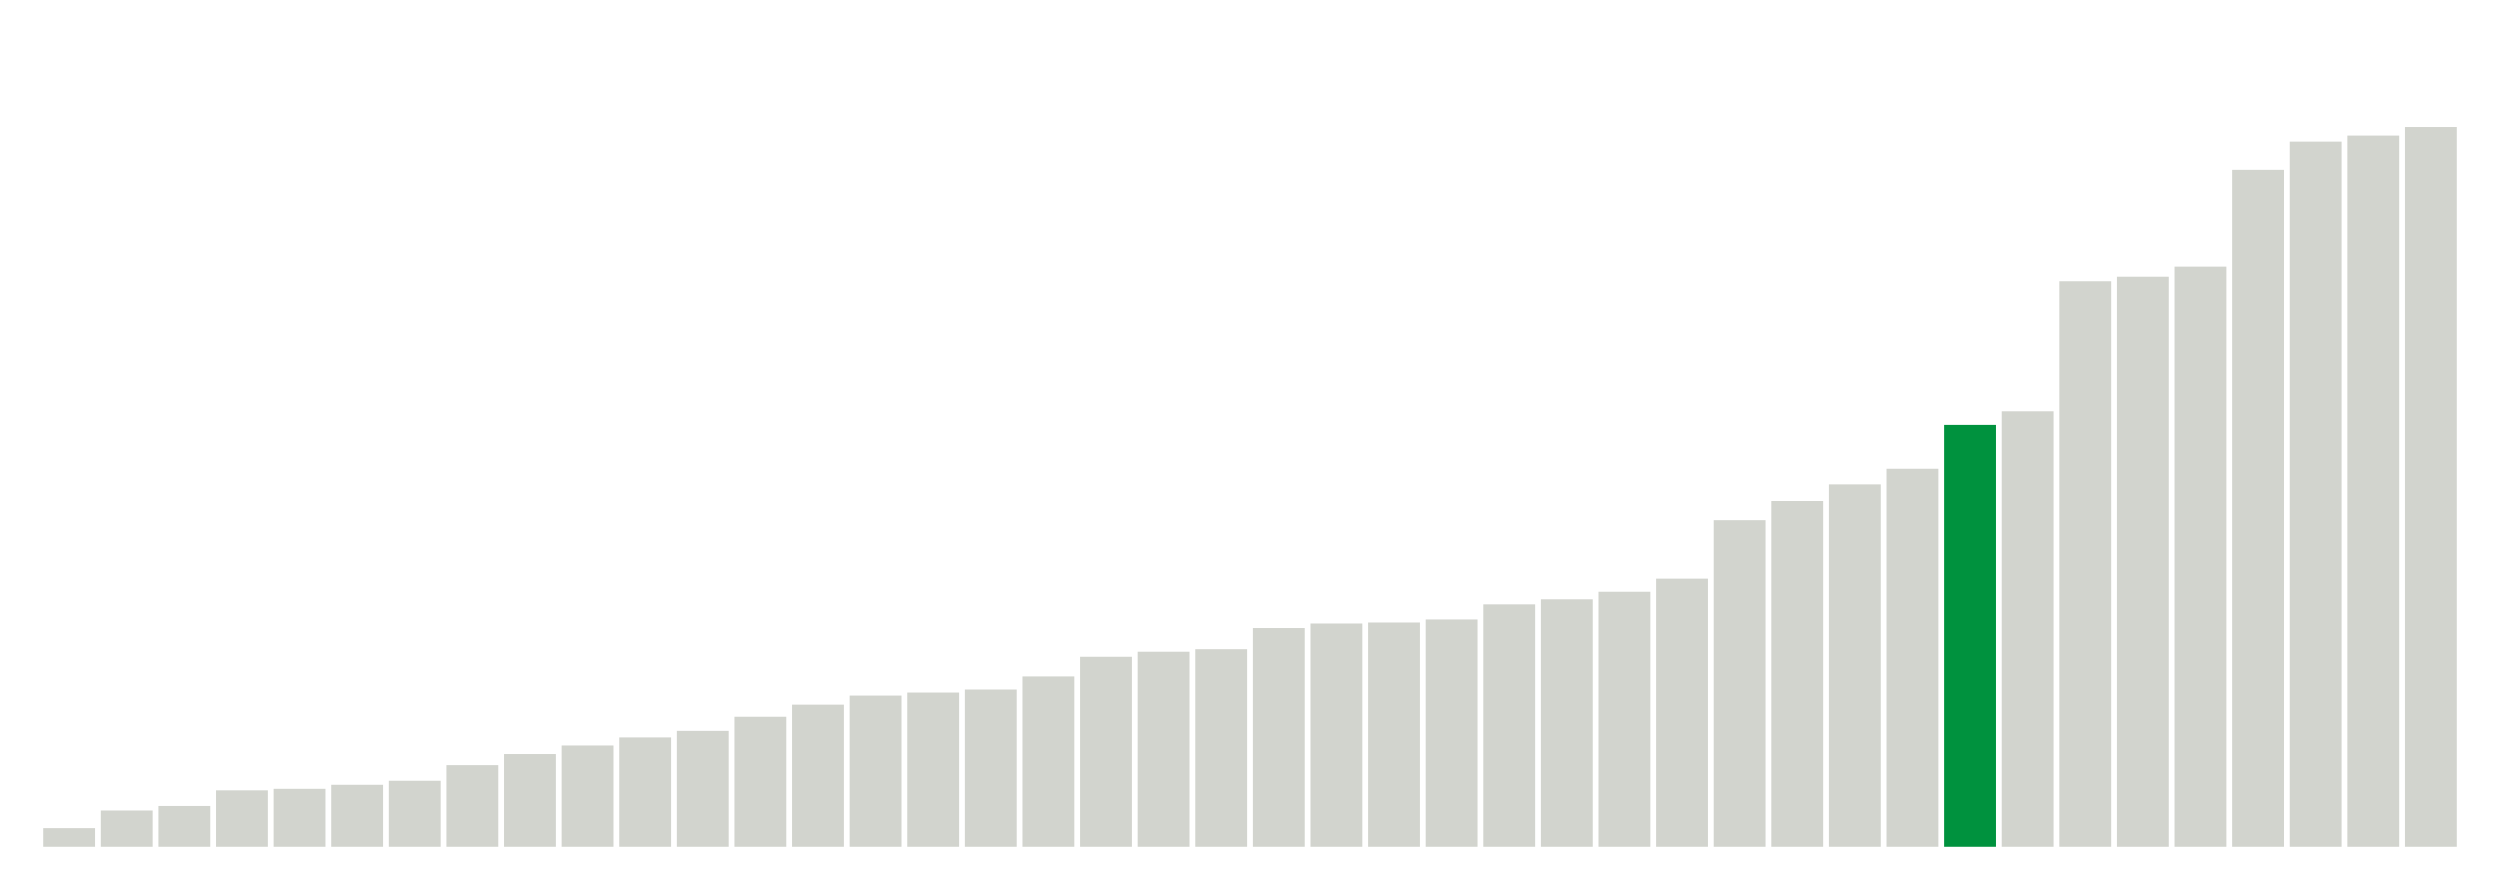
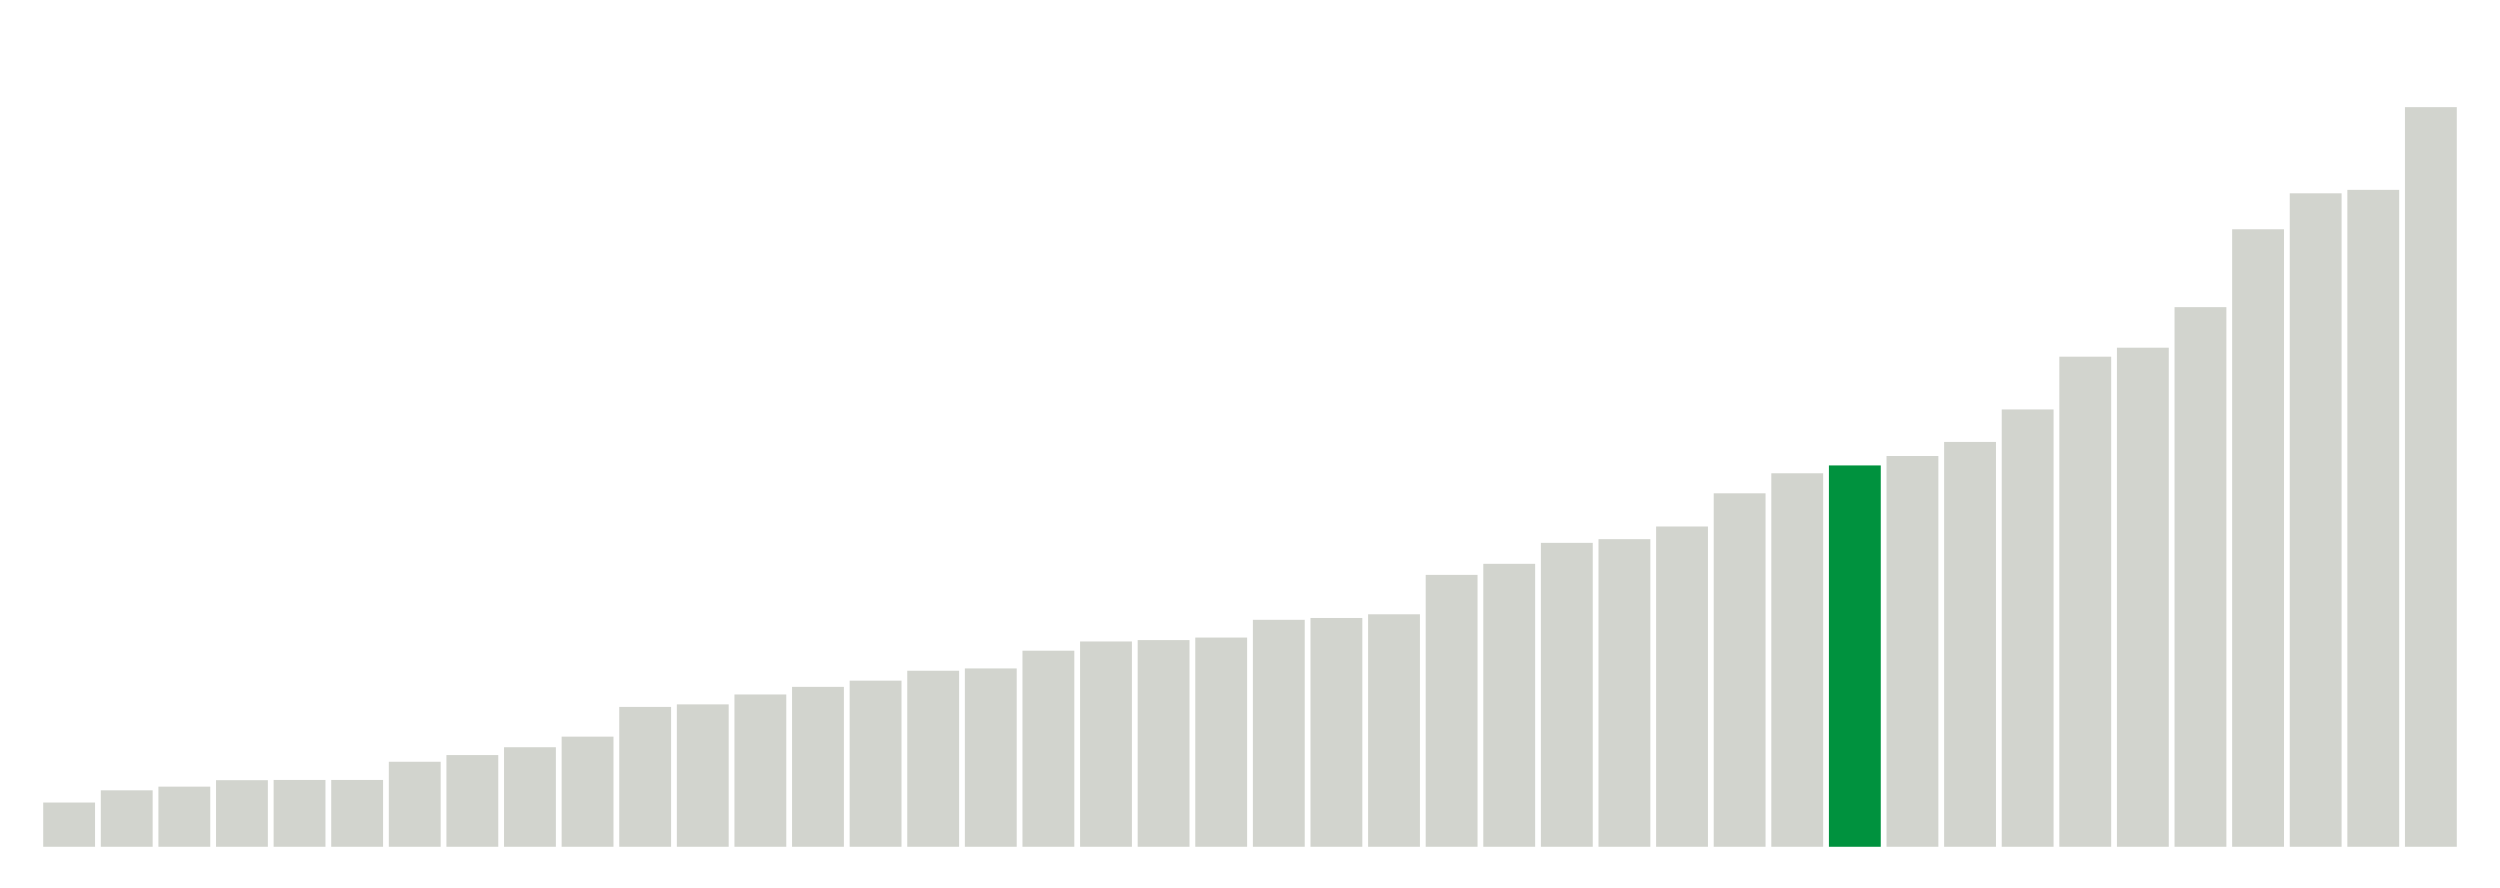
<svg xmlns="http://www.w3.org/2000/svg" version="1.1" class="marks" width="310" height="110">
  <g fill="none" stroke-miterlimit="10" transform="translate(5,5)">
    <g class="mark-group role-frame root" role="graphics-object" aria-roledescription="group mark container">
      <g transform="translate(0,0)">
        <path class="background" aria-hidden="true" d="M0,0h300v100h-300Z" stroke="#ddd" stroke-width="0" />
        <g>
          <g class="mark-rect role-mark marks" role="graphics-object" aria-roledescription="rect mark container">
-             <path aria-label="neighborhood: Bayside - Little Neck; unmodified_data_value_geo_entity: 3.7" role="graphics-symbol" aria-roledescription="bar" d="M0.357,97.688h6.429v2.312h-6.429Z" fill="#D2D4CE" />
-             <path aria-label="neighborhood: South Beach - Tottenville; unmodified_data_value_geo_entity: 7.2" role="graphics-symbol" aria-roledescription="bar" d="M7.5,95.5h6.429v4.5h-6.429Z" fill="#D2D4CE" />
-             <path aria-label="neighborhood: Greenwich Village - SoHo; unmodified_data_value_geo_entity: 8.1" role="graphics-symbol" aria-roledescription="bar" d="M14.643,94.938h6.429v5.062h-6.429Z" fill="#D2D4CE" />
-             <path aria-label="neighborhood: Borough Park; unmodified_data_value_geo_entity: 11.2" role="graphics-symbol" aria-roledescription="bar" d="M21.786,93h6.429v7h-6.429Z" fill="#D2D4CE" />
-             <path aria-label="neighborhood: Bensonhurst - Bay Ridge; unmodified_data_value_geo_entity: 11.5" role="graphics-symbol" aria-roledescription="bar" d="M28.929,92.812h6.429v7.188h-6.429Z" fill="#D2D4CE" />
-             <path aria-label="neighborhood: Upper East Side; unmodified_data_value_geo_entity: 12.3" role="graphics-symbol" aria-roledescription="bar" d="M36.071,92.312h6.429v7.688h-6.429Z" fill="#D2D4CE" />
-             <path aria-label="neighborhood: Greenpoint; unmodified_data_value_geo_entity: 13.1" role="graphics-symbol" aria-roledescription="bar" d="M43.214,91.812h6.429v8.188h-6.429Z" fill="#D2D4CE" />
-             <path aria-label="neighborhood: Willowbrook; unmodified_data_value_geo_entity: 16.2" role="graphics-symbol" aria-roledescription="bar" d="M50.357,89.875h6.429v10.125h-6.429Z" fill="#D2D4CE" />
-             <path aria-label="neighborhood: Flushing - Clearview; unmodified_data_value_geo_entity: 18.4" role="graphics-symbol" aria-roledescription="bar" d="M57.5,88.5h6.429v11.5h-6.429Z" fill="#D2D4CE" />
-             <path aria-label="neighborhood: Ridgewood - Forest Hills; unmodified_data_value_geo_entity: 20.1" role="graphics-symbol" aria-roledescription="bar" d="M64.643,87.438h6.429v12.562h-6.429Z" fill="#D2D4CE" />
-             <path aria-label="neighborhood: Sunset Park; unmodified_data_value_geo_entity: 21.7" role="graphics-symbol" aria-roledescription="bar" d="M71.786,86.438h6.429v13.562h-6.429Z" fill="#D2D4CE" />
-             <path aria-label="neighborhood: Lower Manhattan; unmodified_data_value_geo_entity: 23" role="graphics-symbol" aria-roledescription="bar" d="M78.929,85.625h6.429v14.375h-6.429Z" fill="#D2D4CE" />
-             <path aria-label="neighborhood: Coney Island - Sheepshead Bay; unmodified_data_value_geo_entity: 25.8" role="graphics-symbol" aria-roledescription="bar" d="M86.071,83.875h6.429v16.125h-6.429Z" fill="#D2D4CE" />
-             <path aria-label="neighborhood: Southwest Queens; unmodified_data_value_geo_entity: 28.2" role="graphics-symbol" aria-roledescription="bar" d="M93.214,82.375h6.429v17.625h-6.429Z" fill="#D2D4CE" />
-             <path aria-label="neighborhood: Fresh Meadows; unmodified_data_value_geo_entity: 30" role="graphics-symbol" aria-roledescription="bar" d="M100.357,81.25h6.429v18.75h-6.429Z" fill="#D2D4CE" />
-             <path aria-label="neighborhood: Southeast Queens; unmodified_data_value_geo_entity: 30.6" role="graphics-symbol" aria-roledescription="bar" d="M107.5,80.875h6.429v19.125h-6.429Z" fill="#D2D4CE" />
-             <path aria-label="neighborhood: Gramercy Park - Murray Hill; unmodified_data_value_geo_entity: 31.2" role="graphics-symbol" aria-roledescription="bar" d="M114.643,80.5h6.429v19.5h-6.429Z" fill="#D2D4CE" />
-             <path aria-label="neighborhood: Long Island City - Astoria; unmodified_data_value_geo_entity: 33.8" role="graphics-symbol" aria-roledescription="bar" d="M121.786,78.875h6.429v21.125h-6.429Z" fill="#D2D4CE" />
-             <path aria-label="neighborhood: West Queens; unmodified_data_value_geo_entity: 37.7" role="graphics-symbol" aria-roledescription="bar" d="M128.929,76.438h6.429v23.562h-6.429Z" fill="#D2D4CE" />
-             <path aria-label="neighborhood: Upper West Side; unmodified_data_value_geo_entity: 38.7" role="graphics-symbol" aria-roledescription="bar" d="M136.071,75.812h6.429v24.188h-6.429Z" fill="#D2D4CE" />
-             <path aria-label="neighborhood: Kingsbridge - Riverdale; unmodified_data_value_geo_entity: 39.2" role="graphics-symbol" aria-roledescription="bar" d="M143.214,75.5h6.429v24.5h-6.429Z" fill="#D2D4CE" />
-             <path aria-label="neighborhood: Downtown - Heights - Slope; unmodified_data_value_geo_entity: 43.4" role="graphics-symbol" aria-roledescription="bar" d="M150.357,72.875h6.429v27.125h-6.429Z" fill="#D2D4CE" />
-             <path aria-label="neighborhood: Rockaways; unmodified_data_value_geo_entity: 44.3" role="graphics-symbol" aria-roledescription="bar" d="M157.5,72.312h6.429v27.688h-6.429Z" fill="#D2D4CE" />
-             <path aria-label="neighborhood: Chelsea - Clinton; unmodified_data_value_geo_entity: 44.5" role="graphics-symbol" aria-roledescription="bar" d="M164.643,72.188h6.429v27.812h-6.429Z" fill="#D2D4CE" />
-             <path aria-label="neighborhood: Washington Heights; unmodified_data_value_geo_entity: 45.1" role="graphics-symbol" aria-roledescription="bar" d="M171.786,71.812h6.429v28.188h-6.429Z" fill="#D2D4CE" />
-             <path aria-label="neighborhood: Jamaica; unmodified_data_value_geo_entity: 48.1" role="graphics-symbol" aria-roledescription="bar" d="M178.929,69.938h6.429v30.062h-6.429Z" fill="#D2D4CE" />
-             <path aria-label="neighborhood: Stapleton - St. George; unmodified_data_value_geo_entity: 49.1" role="graphics-symbol" aria-roledescription="bar" d="M186.071,69.312h6.429v30.688h-6.429Z" fill="#D2D4CE" />
-             <path aria-label="neighborhood: Canarsie - Flatlands; unmodified_data_value_geo_entity: 50.6" role="graphics-symbol" aria-roledescription="bar" d="M193.214,68.375h6.429v31.625h-6.429Z" fill="#D2D4CE" />
-             <path aria-label="neighborhood: Port Richmond; unmodified_data_value_geo_entity: 53.2" role="graphics-symbol" aria-roledescription="bar" d="M200.357,66.75h6.429v33.25h-6.429Z" fill="#D2D4CE" />
-             <path aria-label="neighborhood: East Flatbush - Flatbush; unmodified_data_value_geo_entity: 64.8" role="graphics-symbol" aria-roledescription="bar" d="M207.5,59.5h6.429v40.5h-6.429Z" fill="#D2D4CE" />
-             <path aria-label="neighborhood: Pelham - Throgs Neck; unmodified_data_value_geo_entity: 68.6" role="graphics-symbol" aria-roledescription="bar" d="M214.643,57.125h6.429v42.875h-6.429Z" fill="#D2D4CE" />
-             <path aria-label="neighborhood: Williamsburg - Bushwick; unmodified_data_value_geo_entity: 71.9" role="graphics-symbol" aria-roledescription="bar" d="M221.786,55.062h6.429v44.938h-6.429Z" fill="#D2D4CE" />
-             <path aria-label="neighborhood: Northeast Bronx; unmodified_data_value_geo_entity: 75" role="graphics-symbol" aria-roledescription="bar" d="M228.929,53.125h6.429v46.875h-6.429Z" fill="#D2D4CE" />
-             <path aria-label="neighborhood: Union Square - Lower East Side; unmodified_data_value_geo_entity: 83.7" role="graphics-symbol" aria-roledescription="bar" d="M236.071,47.687h6.429v52.313h-6.429Z" fill="#00923E" />
-             <path aria-label="neighborhood: Fordham - Bronx Pk; unmodified_data_value_geo_entity: 86.4" role="graphics-symbol" aria-roledescription="bar" d="M243.214,46h6.429v54h-6.429Z" fill="#D2D4CE" />
-             <path aria-label="neighborhood: East New York; unmodified_data_value_geo_entity: 112.2" role="graphics-symbol" aria-roledescription="bar" d="M250.357,29.875h6.429v70.125h-6.429Z" fill="#D2D4CE" />
-             <path aria-label="neighborhood: Bedford Stuyvesant - Crown Heights; unmodified_data_value_geo_entity: 113.1" role="graphics-symbol" aria-roledescription="bar" d="M257.5,29.313h6.429v70.688h-6.429Z" fill="#D2D4CE" />
-             <path aria-label="neighborhood: Crotona -Tremont; unmodified_data_value_geo_entity: 115.1" role="graphics-symbol" aria-roledescription="bar" d="M264.643,28.062h6.429v71.938h-6.429Z" fill="#D2D4CE" />
-             <path aria-label="neighborhood: High Bridge - Morrisania; unmodified_data_value_geo_entity: 134.3" role="graphics-symbol" aria-roledescription="bar" d="M271.786,16.062h6.429v83.938h-6.429Z" fill="#D2D4CE" />
-             <path aria-label="neighborhood: Central Harlem - Morningside Heights; unmodified_data_value_geo_entity: 139.9" role="graphics-symbol" aria-roledescription="bar" d="M278.929,12.562h6.429v87.438h-6.429Z" fill="#D2D4CE" />
-             <path aria-label="neighborhood: East Harlem; unmodified_data_value_geo_entity: 141.1" role="graphics-symbol" aria-roledescription="bar" d="M286.071,11.813h6.429v88.188h-6.429Z" fill="#D2D4CE" />
-             <path aria-label="neighborhood: Hunts Point - Mott Haven; unmodified_data_value_geo_entity: 142.8" role="graphics-symbol" aria-roledescription="bar" d="M293.214,10.75h6.429v89.25h-6.429Z" fill="#D2D4CE" />
+             <path aria-label="neighborhood: Borough Park; unmodified_data_value_geo_entity: 19.2" role="graphics-symbol" aria-roledescription="bar" d="M0.357,94.514h6.429v5.486h-6.429Z" fill="#D2D4CE" />
+             <path aria-label="neighborhood: South Beach - Tottenville; unmodified_data_value_geo_entity: 24.5" role="graphics-symbol" aria-roledescription="bar" d="M7.5,93h6.429v7h-6.429Z" fill="#D2D4CE" />
+             <path aria-label="neighborhood: Greenwich Village - SoHo; unmodified_data_value_geo_entity: 26.1" role="graphics-symbol" aria-roledescription="bar" d="M14.643,92.543h6.429v7.457h-6.429Z" fill="#D2D4CE" />
+             <path aria-label="neighborhood: Willowbrook; unmodified_data_value_geo_entity: 28.9" role="graphics-symbol" aria-roledescription="bar" d="M21.786,91.743h6.429v8.257h-6.429Z" fill="#D2D4CE" />
+             <path aria-label="neighborhood: Bensonhurst - Bay Ridge; unmodified_data_value_geo_entity: 29" role="graphics-symbol" aria-roledescription="bar" d="M28.929,91.714h6.429v8.286h-6.429Z" fill="#D2D4CE" />
+             <path aria-label="neighborhood: Bayside - Little Neck; unmodified_data_value_geo_entity: 29" role="graphics-symbol" aria-roledescription="bar" d="M36.071,91.714h6.429v8.286h-6.429Z" fill="#D2D4CE" />
+             <path aria-label="neighborhood: Greenpoint; unmodified_data_value_geo_entity: 36.9" role="graphics-symbol" aria-roledescription="bar" d="M43.214,89.457h6.429v10.543h-6.429Z" fill="#D2D4CE" />
+             <path aria-label="neighborhood: Upper East Side; unmodified_data_value_geo_entity: 39.8" role="graphics-symbol" aria-roledescription="bar" d="M50.357,88.629h6.429v11.371h-6.429Z" fill="#D2D4CE" />
+             <path aria-label="neighborhood: Ridgewood - Forest Hills; unmodified_data_value_geo_entity: 43.2" role="graphics-symbol" aria-roledescription="bar" d="M57.5,87.657h6.429v12.343h-6.429Z" fill="#D2D4CE" />
+             <path aria-label="neighborhood: Gramercy Park - Murray Hill; unmodified_data_value_geo_entity: 47.8" role="graphics-symbol" aria-roledescription="bar" d="M64.643,86.343h6.429v13.657h-6.429Z" fill="#D2D4CE" />
+             <path aria-label="neighborhood: Flushing - Clearview; unmodified_data_value_geo_entity: 60.7" role="graphics-symbol" aria-roledescription="bar" d="M71.786,82.657h6.429v17.343h-6.429Z" fill="#D2D4CE" />
+             <path aria-label="neighborhood: Sunset Park; unmodified_data_value_geo_entity: 61.8" role="graphics-symbol" aria-roledescription="bar" d="M78.929,82.343h6.429v17.657h-6.429Z" fill="#D2D4CE" />
+             <path aria-label="neighborhood: Coney Island - Sheepshead Bay; unmodified_data_value_geo_entity: 66.1" role="graphics-symbol" aria-roledescription="bar" d="M86.071,81.114h6.429v18.886h-6.429Z" fill="#D2D4CE" />
+             <path aria-label="neighborhood: Fresh Meadows; unmodified_data_value_geo_entity: 69.4" role="graphics-symbol" aria-roledescription="bar" d="M93.214,80.171h6.429v19.829h-6.429Z" fill="#D2D4CE" />
+             <path aria-label="neighborhood: Long Island City - Astoria; unmodified_data_value_geo_entity: 72.1" role="graphics-symbol" aria-roledescription="bar" d="M100.357,79.4h6.429v20.6h-6.429Z" fill="#D2D4CE" />
+             <path aria-label="neighborhood: Lower Manhattan; unmodified_data_value_geo_entity: 76.4" role="graphics-symbol" aria-roledescription="bar" d="M107.5,78.171h6.429v21.829h-6.429Z" fill="#D2D4CE" />
+             <path aria-label="neighborhood: Upper West Side; unmodified_data_value_geo_entity: 77.4" role="graphics-symbol" aria-roledescription="bar" d="M114.643,77.886h6.429v22.114h-6.429Z" fill="#D2D4CE" />
+             <path aria-label="neighborhood: Southeast Queens; unmodified_data_value_geo_entity: 85.1" role="graphics-symbol" aria-roledescription="bar" d="M121.786,75.686h6.429v24.314h-6.429Z" fill="#D2D4CE" />
+             <path aria-label="neighborhood: Kingsbridge - Riverdale; unmodified_data_value_geo_entity: 89.1" role="graphics-symbol" aria-roledescription="bar" d="M128.929,74.543h6.429v25.457h-6.429Z" fill="#D2D4CE" />
+             <path aria-label="neighborhood: Southwest Queens; unmodified_data_value_geo_entity: 89.7" role="graphics-symbol" aria-roledescription="bar" d="M136.071,74.371h6.429v25.629h-6.429Z" fill="#D2D4CE" />
+             <path aria-label="neighborhood: West Queens; unmodified_data_value_geo_entity: 90.8" role="graphics-symbol" aria-roledescription="bar" d="M143.214,74.057h6.429v25.943h-6.429Z" fill="#D2D4CE" />
+             <path aria-label="neighborhood: Downtown - Heights - Slope; unmodified_data_value_geo_entity: 98.5" role="graphics-symbol" aria-roledescription="bar" d="M150.357,71.857h6.429v28.143h-6.429Z" fill="#D2D4CE" />
+             <path aria-label="neighborhood: Port Richmond; unmodified_data_value_geo_entity: 99.3" role="graphics-symbol" aria-roledescription="bar" d="M157.5,71.629h6.429v28.371h-6.429Z" fill="#D2D4CE" />
+             <path aria-label="neighborhood: Stapleton - St. George; unmodified_data_value_geo_entity: 100.9" role="graphics-symbol" aria-roledescription="bar" d="M164.643,71.171h6.429v28.829h-6.429Z" fill="#D2D4CE" />
+             <path aria-label="neighborhood: Jamaica; unmodified_data_value_geo_entity: 118" role="graphics-symbol" aria-roledescription="bar" d="M171.786,66.286h6.429v33.714h-6.429Z" fill="#D2D4CE" />
+             <path aria-label="neighborhood: Rockaways; unmodified_data_value_geo_entity: 122.8" role="graphics-symbol" aria-roledescription="bar" d="M178.929,64.914h6.429v35.086h-6.429Z" fill="#D2D4CE" />
+             <path aria-label="neighborhood: Canarsie - Flatlands; unmodified_data_value_geo_entity: 131.9" role="graphics-symbol" aria-roledescription="bar" d="M186.071,62.314h6.429v37.686h-6.429Z" fill="#D2D4CE" />
+             <path aria-label="neighborhood: Washington Heights; unmodified_data_value_geo_entity: 133.5" role="graphics-symbol" aria-roledescription="bar" d="M193.214,61.857h6.429v38.143h-6.429Z" fill="#D2D4CE" />
+             <path aria-label="neighborhood: Chelsea - Clinton; unmodified_data_value_geo_entity: 139" role="graphics-symbol" aria-roledescription="bar" d="M200.357,60.286h6.429v39.714h-6.429Z" fill="#D2D4CE" />
+             <path aria-label="neighborhood: East Flatbush - Flatbush; unmodified_data_value_geo_entity: 153.4" role="graphics-symbol" aria-roledescription="bar" d="M207.5,56.171h6.429v43.829h-6.429Z" fill="#D2D4CE" />
+             <path aria-label="neighborhood: Pelham - Throgs Neck; unmodified_data_value_geo_entity: 162.1" role="graphics-symbol" aria-roledescription="bar" d="M214.643,53.686h6.429v46.314h-6.429Z" fill="#D2D4CE" />
+             <path aria-label="neighborhood: Union Square - Lower East Side; unmodified_data_value_geo_entity: 165.5" role="graphics-symbol" aria-roledescription="bar" d="M221.786,52.714h6.429v47.286h-6.429Z" fill="#00923E" />
+             <path aria-label="neighborhood: Northeast Bronx; unmodified_data_value_geo_entity: 169.6" role="graphics-symbol" aria-roledescription="bar" d="M228.929,51.543h6.429v48.457h-6.429Z" fill="#D2D4CE" />
+             <path aria-label="neighborhood: Williamsburg - Bushwick; unmodified_data_value_geo_entity: 175.7" role="graphics-symbol" aria-roledescription="bar" d="M236.071,49.8h6.429v50.2h-6.429Z" fill="#D2D4CE" />
+             <path aria-label="neighborhood: Fordham - Bronx Pk; unmodified_data_value_geo_entity: 189.8" role="graphics-symbol" aria-roledescription="bar" d="M243.214,45.771h6.429v54.229h-6.429Z" fill="#D2D4CE" />
+             <path aria-label="neighborhood: Bedford Stuyvesant - Crown Heights; unmodified_data_value_geo_entity: 212.7" role="graphics-symbol" aria-roledescription="bar" d="M250.357,39.229h6.429v60.771h-6.429Z" fill="#D2D4CE" />
+             <path aria-label="neighborhood: East New York; unmodified_data_value_geo_entity: 216.6" role="graphics-symbol" aria-roledescription="bar" d="M257.5,38.114h6.429v61.886h-6.429Z" fill="#D2D4CE" />
+             <path aria-label="neighborhood: Crotona -Tremont; unmodified_data_value_geo_entity: 234.2" role="graphics-symbol" aria-roledescription="bar" d="M264.643,33.086h6.429v66.914h-6.429Z" fill="#D2D4CE" />
+             <path aria-label="neighborhood: High Bridge - Morrisania; unmodified_data_value_geo_entity: 268" role="graphics-symbol" aria-roledescription="bar" d="M271.786,23.429h6.429v76.571h-6.429Z" fill="#D2D4CE" />
+             <path aria-label="neighborhood: East Harlem; unmodified_data_value_geo_entity: 283.6" role="graphics-symbol" aria-roledescription="bar" d="M278.929,18.971h6.429v81.029h-6.429Z" fill="#D2D4CE" />
+             <path aria-label="neighborhood: Hunts Point - Mott Haven; unmodified_data_value_geo_entity: 285.1" role="graphics-symbol" aria-roledescription="bar" d="M286.071,18.543h6.429v81.457h-6.429Z" fill="#D2D4CE" />
+             <path aria-label="neighborhood: Central Harlem - Morningside Heights; unmodified_data_value_geo_entity: 321" role="graphics-symbol" aria-roledescription="bar" d="M293.214,8.286h6.429v91.714h-6.429Z" fill="#D2D4CE" />
          </g>
        </g>
        <path class="foreground" aria-hidden="true" d="" display="none" />
      </g>
    </g>
  </g>
</svg>
